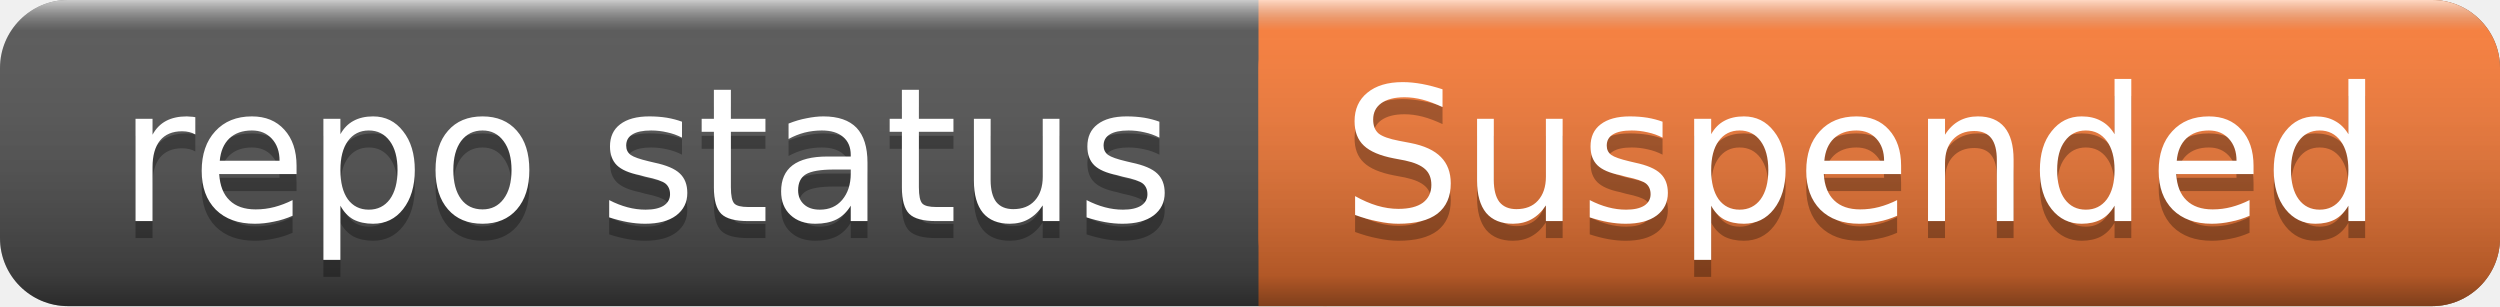
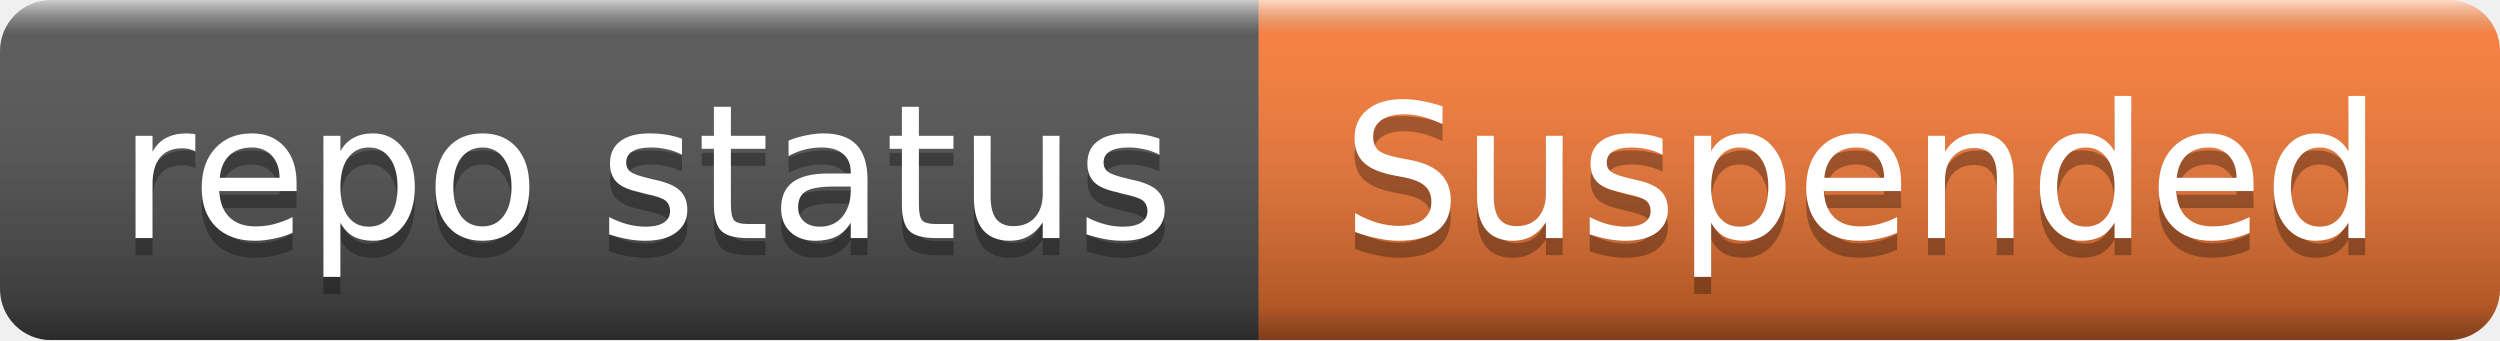
- <svg xmlns="http://www.w3.org/2000/svg" width="147" height="18">
-   <linearGradient id="a" x2="0" y2="100%">
+ <svg xmlns="http://www.w3.org/2000/svg" width="147" height="20">
+   <linearGradient id="smooth" x2="0" y2="100%">
    <stop offset="0" stop-color="#fff" stop-opacity=".7" />
    <stop offset=".1" stop-color="#aaa" stop-opacity=".1" />
-     <stop offset=".9" stop-opacity=".3" />
-     <stop offset="1" stop-opacity=".5" />
+     <stop offset=".9" stop-color="#000" stop-opacity=".3" />
+     <stop offset="1" stop-color="#000" stop-opacity=".5" />
  </linearGradient>
-   <rect rx="4" width="147" height="18" fill="#555" />
-   <rect rx="4" x="74" width="73" height="18" fill="#fe7d37" />
-   <path fill="#fe7d37" d="M74 0h4v18h-4z" />
-   <rect rx="4" width="147" height="18" fill="url(#a)" />
+   <mask id="round">
+     <rect width="147" height="20" rx="3" fill="#fff" />
+   </mask>
+   <g mask="url(#round)">
+     <rect width="147" height="20" fill="#555" />
+     <rect x="74" width="73" height="20" fill="#fe7d37" />
+     <rect width="147" height="20" fill="url(#smooth)" />
+   </g>
  <g fill="#fff" text-anchor="middle" font-family="DejaVu Sans,Verdana,Geneva,sans-serif" font-size="11">
-     <text x="38" y="14" fill="#010101" fill-opacity=".3">repo status</text>
-     <text x="38" y="13">repo status</text>
-     <text x="109.5" y="14" fill="#010101" fill-opacity=".3">Suspended</text>
-     <text x="109.5" y="13">Suspended</text>
+     <text x="38" y="15" fill="#010101" fill-opacity=".3">repo status</text>
+     <text x="38" y="14">repo status</text>
+     <text x="109.5" y="15" fill="#010101" fill-opacity=".3">Suspended</text>
+     <text x="109.5" y="14">Suspended</text>
  </g>
</svg>
